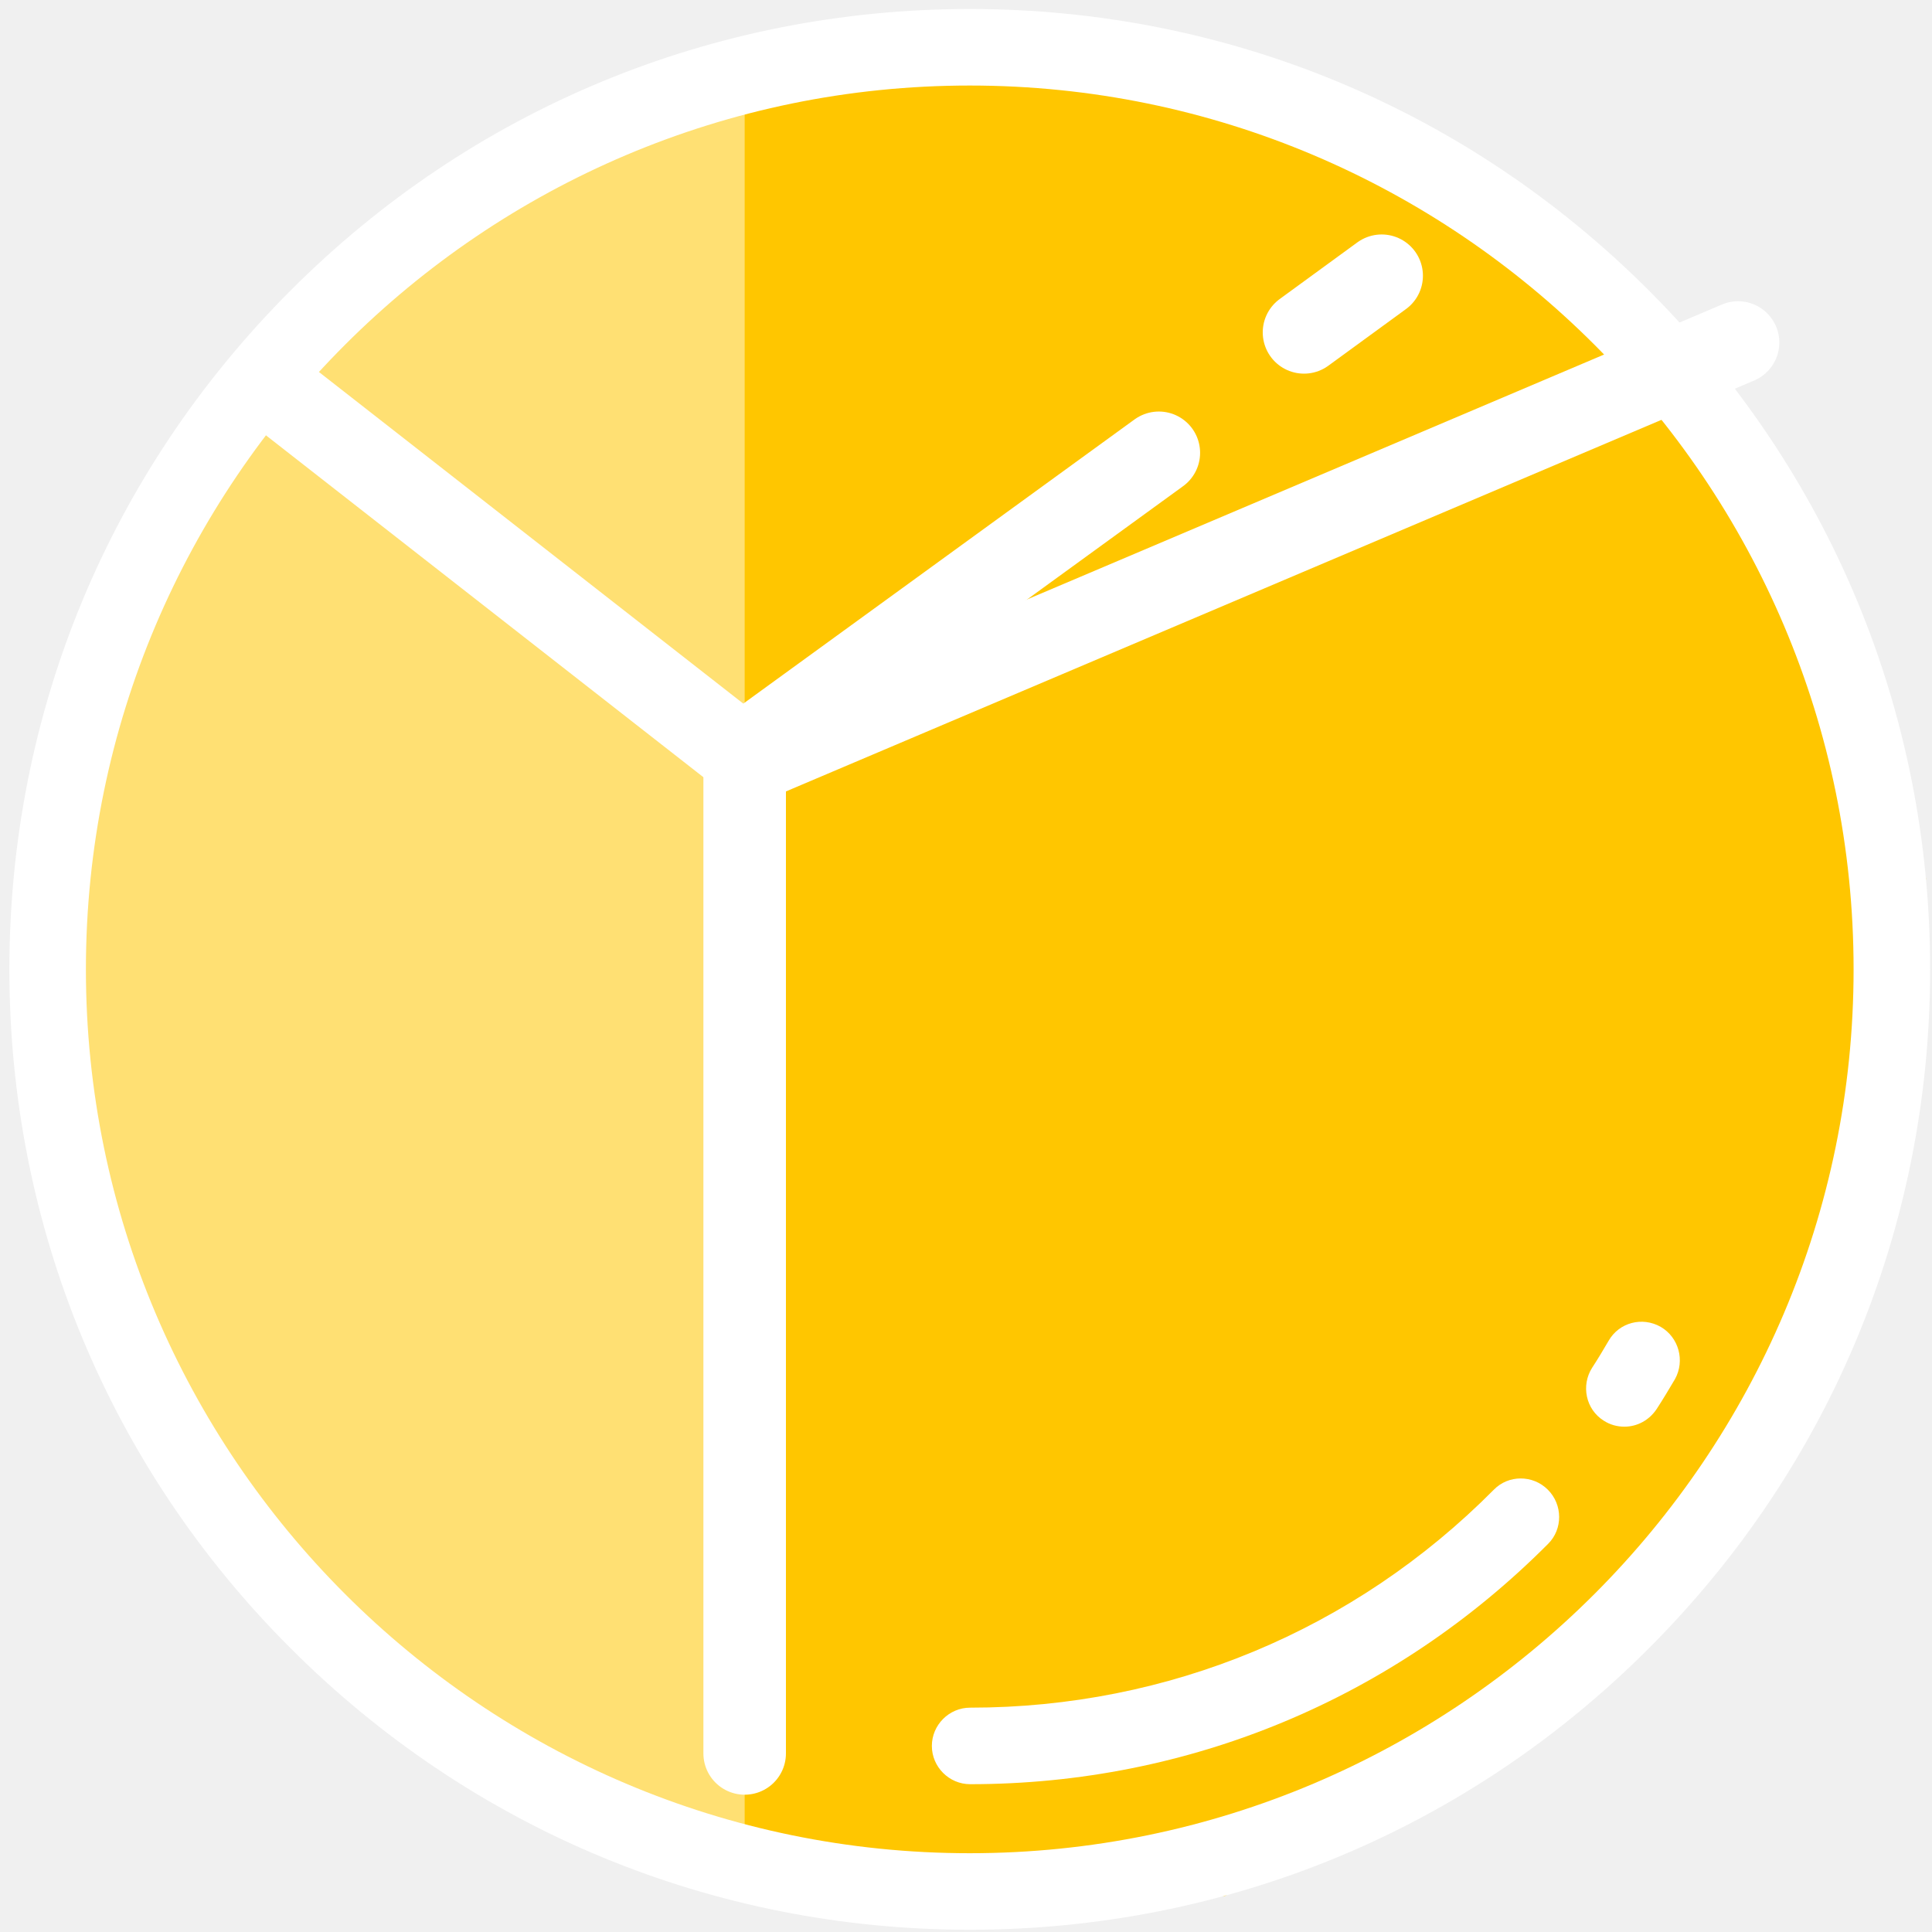
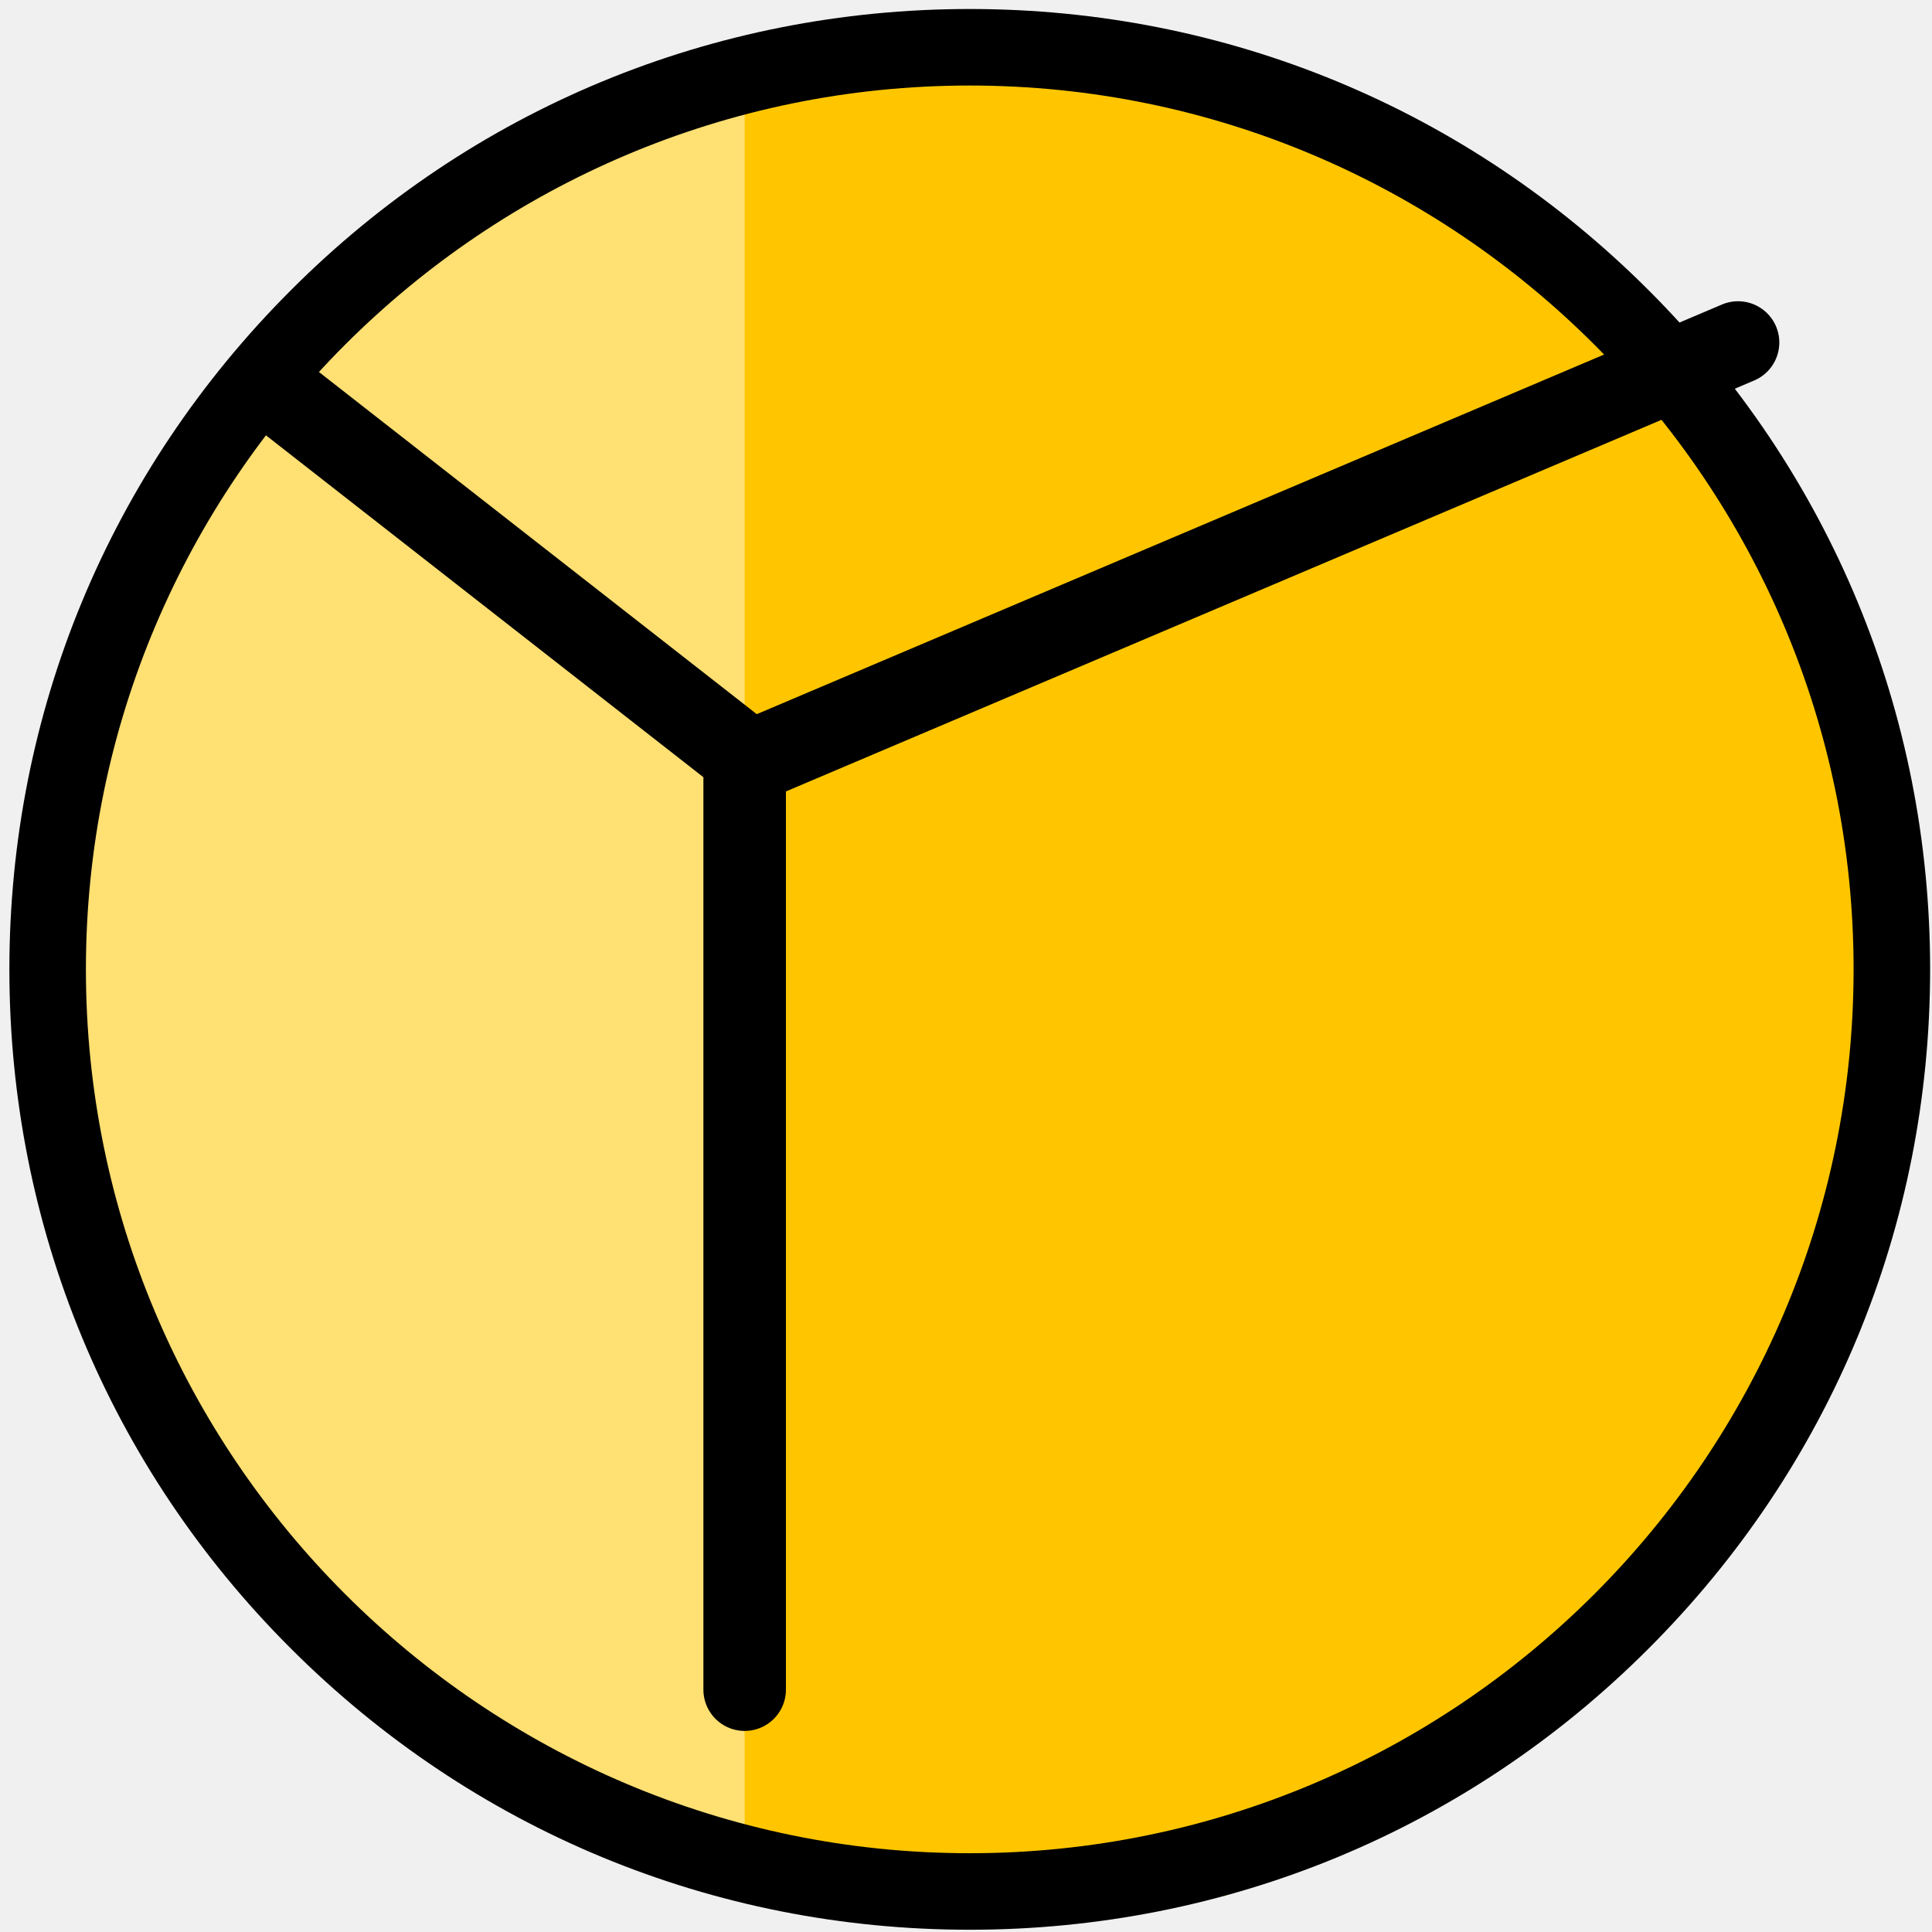
<svg xmlns="http://www.w3.org/2000/svg" version="1.1" x="0px" y="0px" viewBox="0 0 515 515" style="enable-background:new 0 0 515 515;" xml:space="preserve">
  <style type="text/css">
	.st0{fill:#FFE073;}
	.st1{fill:#FFC600;}
- 	.st2{fill:#FFFFFF;}
- 	.st3{fill:none;stroke:#FFFFFF;stroke-width:22;stroke-linecap:round;stroke-miterlimit:10;}
+ 	.st2{fill:none;}
+ 	.st3{fill:none;stroke:#000000;stroke-width:22;stroke-linecap:round;stroke-miterlimit:10;}
</style>
  <g id="Слой_2">
</g>
  <g id="Layer_1">
    <polygon class="st0" points="201.3,505.4 160.5,485.4 100.5,452.4 18.5,336.4 18.5,214.4 43.5,131.4 115.5,56.4 206.5,19.4  " />
    <polyline class="st1" points="375.5,38.4 454.5,105.4 513.4,234.2 480.5,366.3 403.5,460.4 326.5,505.4 198.5,499.4 198.5,16.3    367.5,28.9  " />
    <g>
      <g>
-         <path class="st2" d="M439.5,77.4c-48.4-48.4-112.6-75-181-75s-132.7,26.6-181,75c-48.4,48.4-75,112.6-75,181s26.6,132.7,75,181     c48.4,48.4,112.6,75,181,75s132.7-26.6,181-75c48.4-48.4,75-112.6,75-181S487.9,125.8,439.5,77.4z M258.5,494     C128.6,494,22.9,388.3,22.9,258.4S128.6,22.8,258.5,22.8s235.6,105.7,235.6,235.6S388.4,494,258.5,494z" />
+         <path d="M439.5,77.4c-48.4-48.4-112.6-75-181-75s-132.7,26.6-181,75c-48.4,48.4-75,112.6-75,181s26.6,132.7,75,181     c48.4,48.4,112.6,75,181,75s132.7-26.6,181-75c48.4-48.4,75-112.6,75-181S487.9,125.8,439.5,77.4z M258.5,494     C128.6,494,22.9,388.3,22.9,258.4S128.6,22.8,258.5,22.8s235.6,105.7,235.6,235.6S388.4,494,258.5,494z" />
      </g>
    </g>
    <g>
      <g>
        <path class="st2" d="M412.6,397.1c-4-4-10.5-4-14.4,0c-37.2,37.5-86.8,58.1-139.6,58.1c-5.6,0-10.2,4.6-10.2,10.2     s4.6,10.2,10.2,10.2c58.3,0,113-22.8,154.1-64.1C416.6,407.6,416.6,401.1,412.6,397.1z" />
      </g>
    </g>
    <g>
      <g>
        <path class="st2" d="M442.7,353.7c-4.9-2.8-11.1-1.2-13.9,3.7c-1.4,2.4-2.9,4.9-4.4,7.2c-3,4.7-1.7,11.1,3.1,14.1     c1.7,1.1,3.6,1.6,5.5,1.6c3.4,0,6.6-1.7,8.6-4.7c1.7-2.6,3.3-5.3,4.9-8C449.2,362.7,447.5,356.5,442.7,353.7z" />
      </g>
    </g>
-     <line class="st3" x1="198.5" y1="467.4" x2="198.5" y2="204.4" />
+     <line class="st3" x1="198.5" y1="450.4" x2="198.5" y2="204.4" />
    <line class="st3" x1="201.3" y1="202.5" x2="463.3" y2="91.3" />
-     <line class="st3" x1="198.9" y1="200.6" x2="308.9" y2="120.7" />
-     <line class="st3" x1="347.6" y1="88.6" x2="368.3" y2="73.5" />
+     <line class="st2" x1="198.9" y1="200.6" x2="302.8" y2="125.2" />
+     <line class="st2" x1="332.3" y1="99.7" x2="355.9" y2="82.5" />
    <line class="st3" x1="196.7" y1="200.4" x2="71.3" y2="102.4" />
  </g>
</svg>
